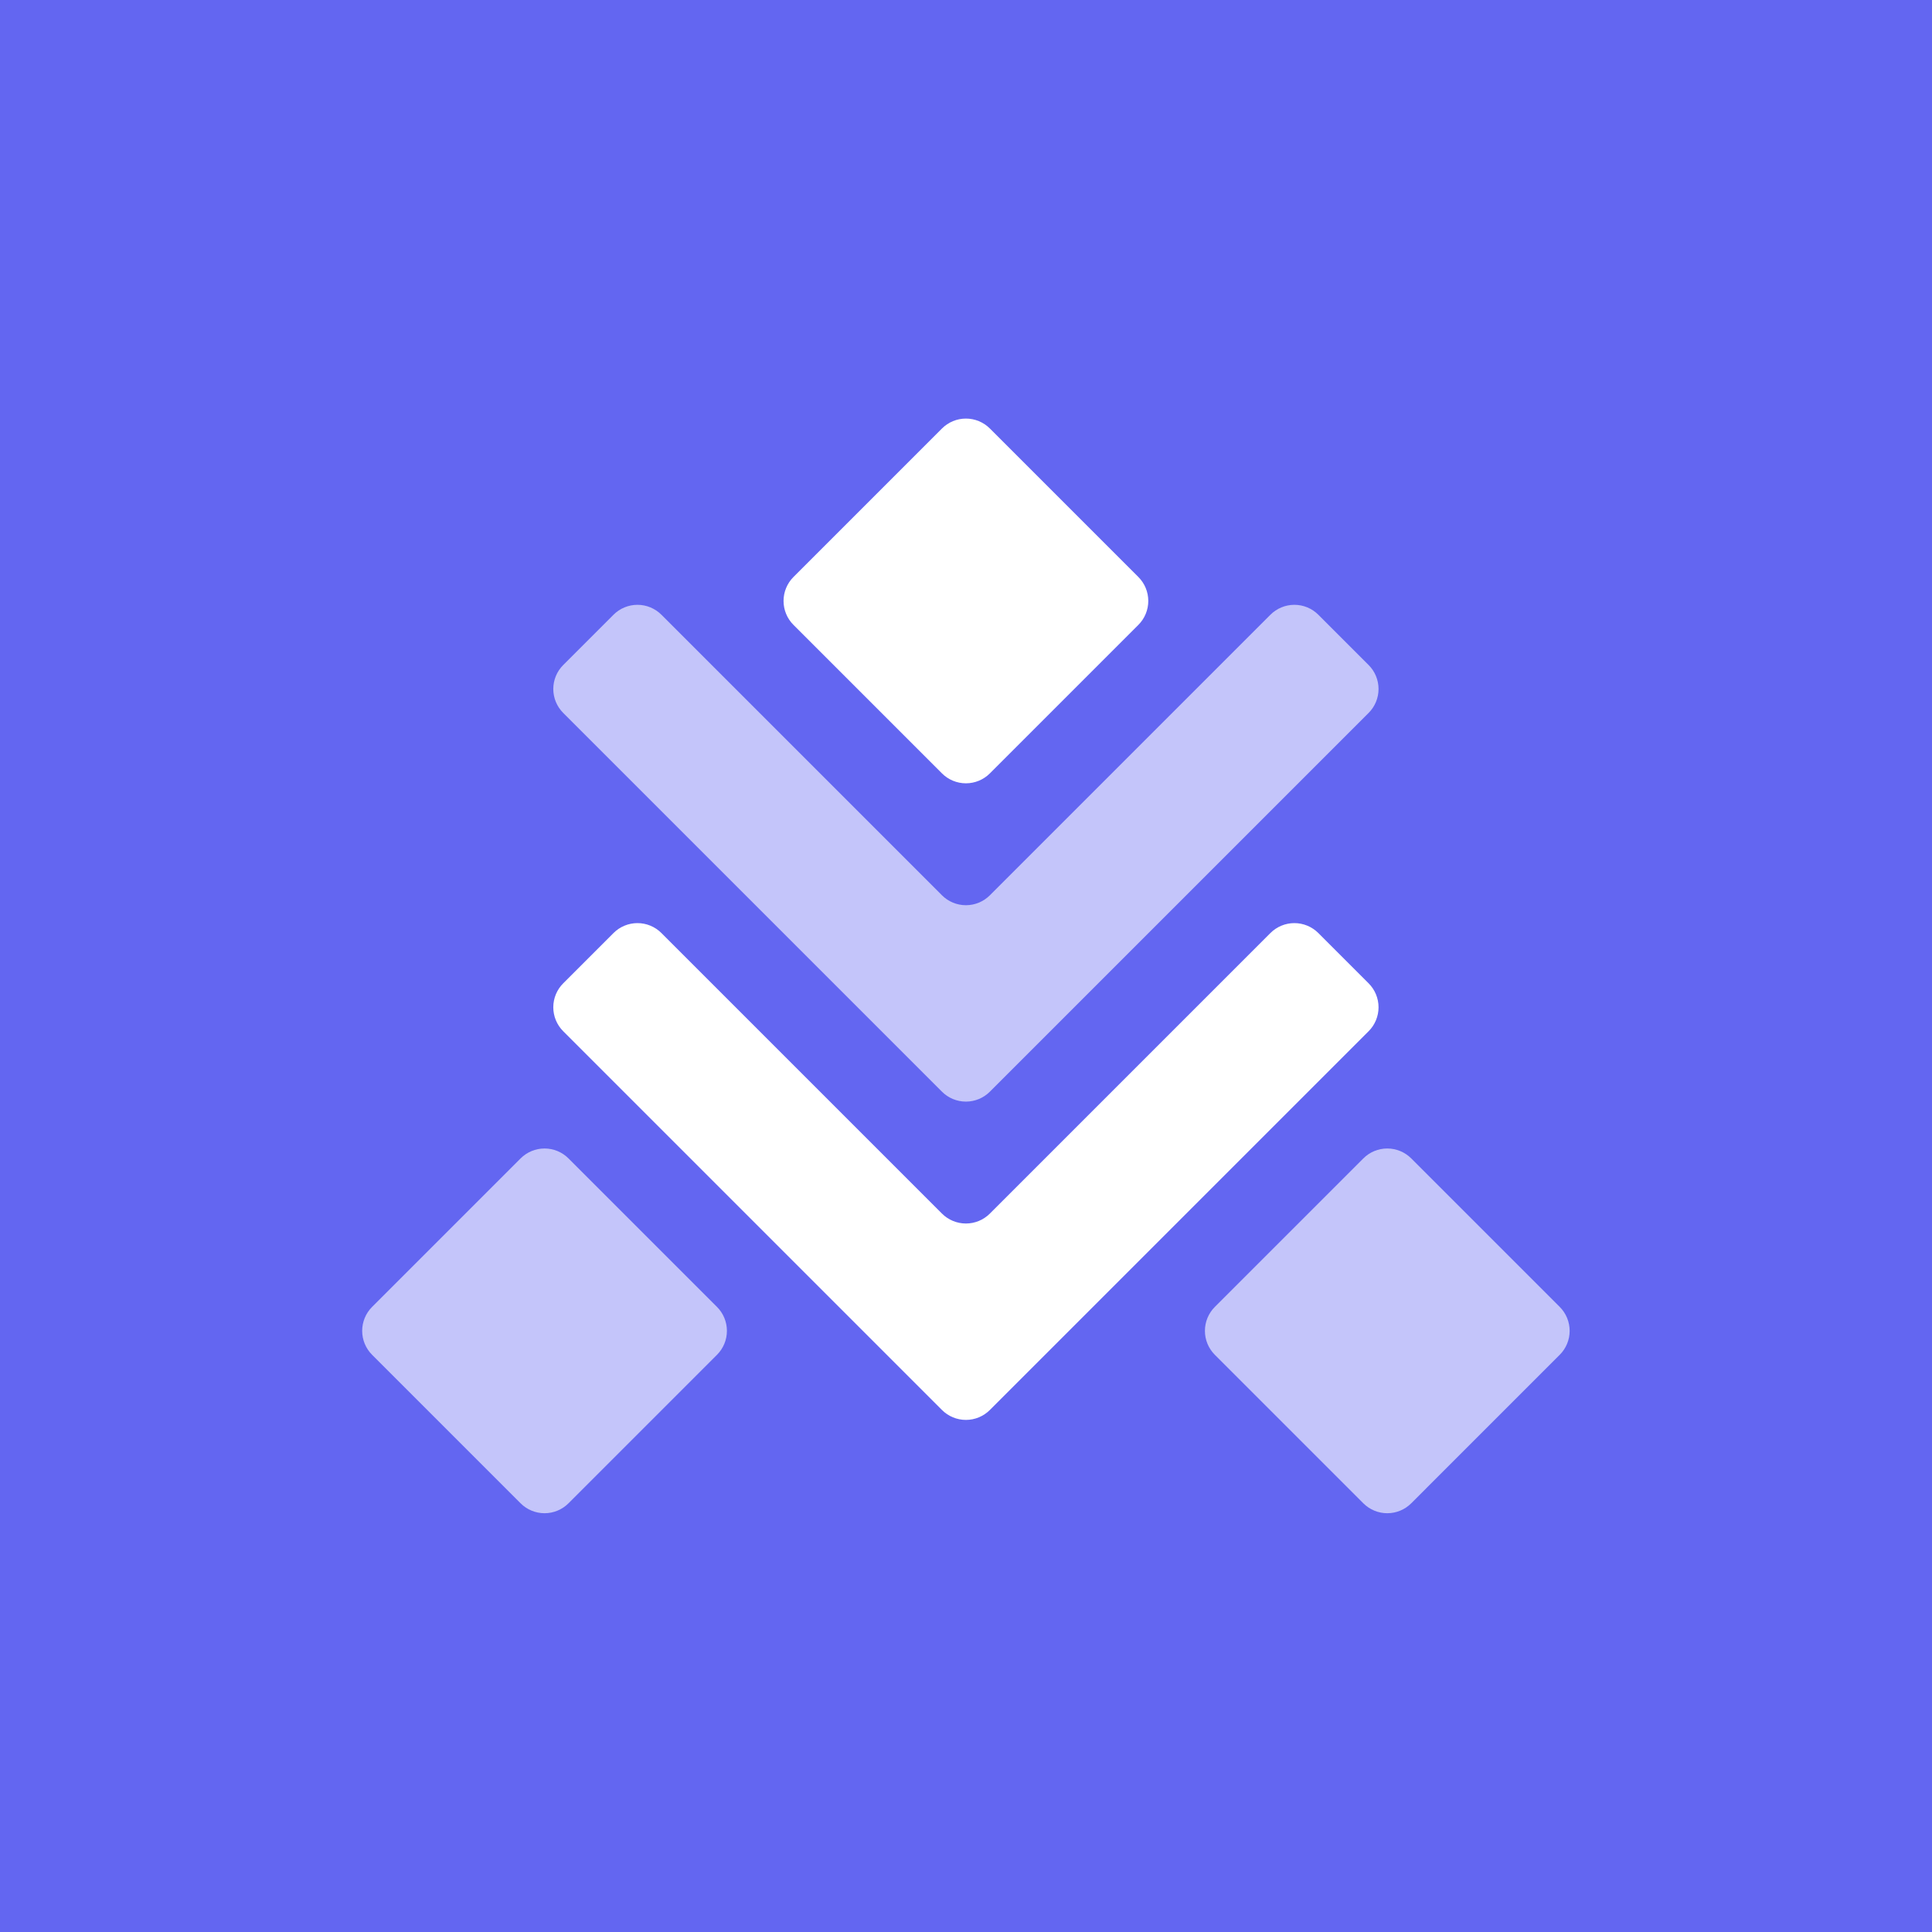
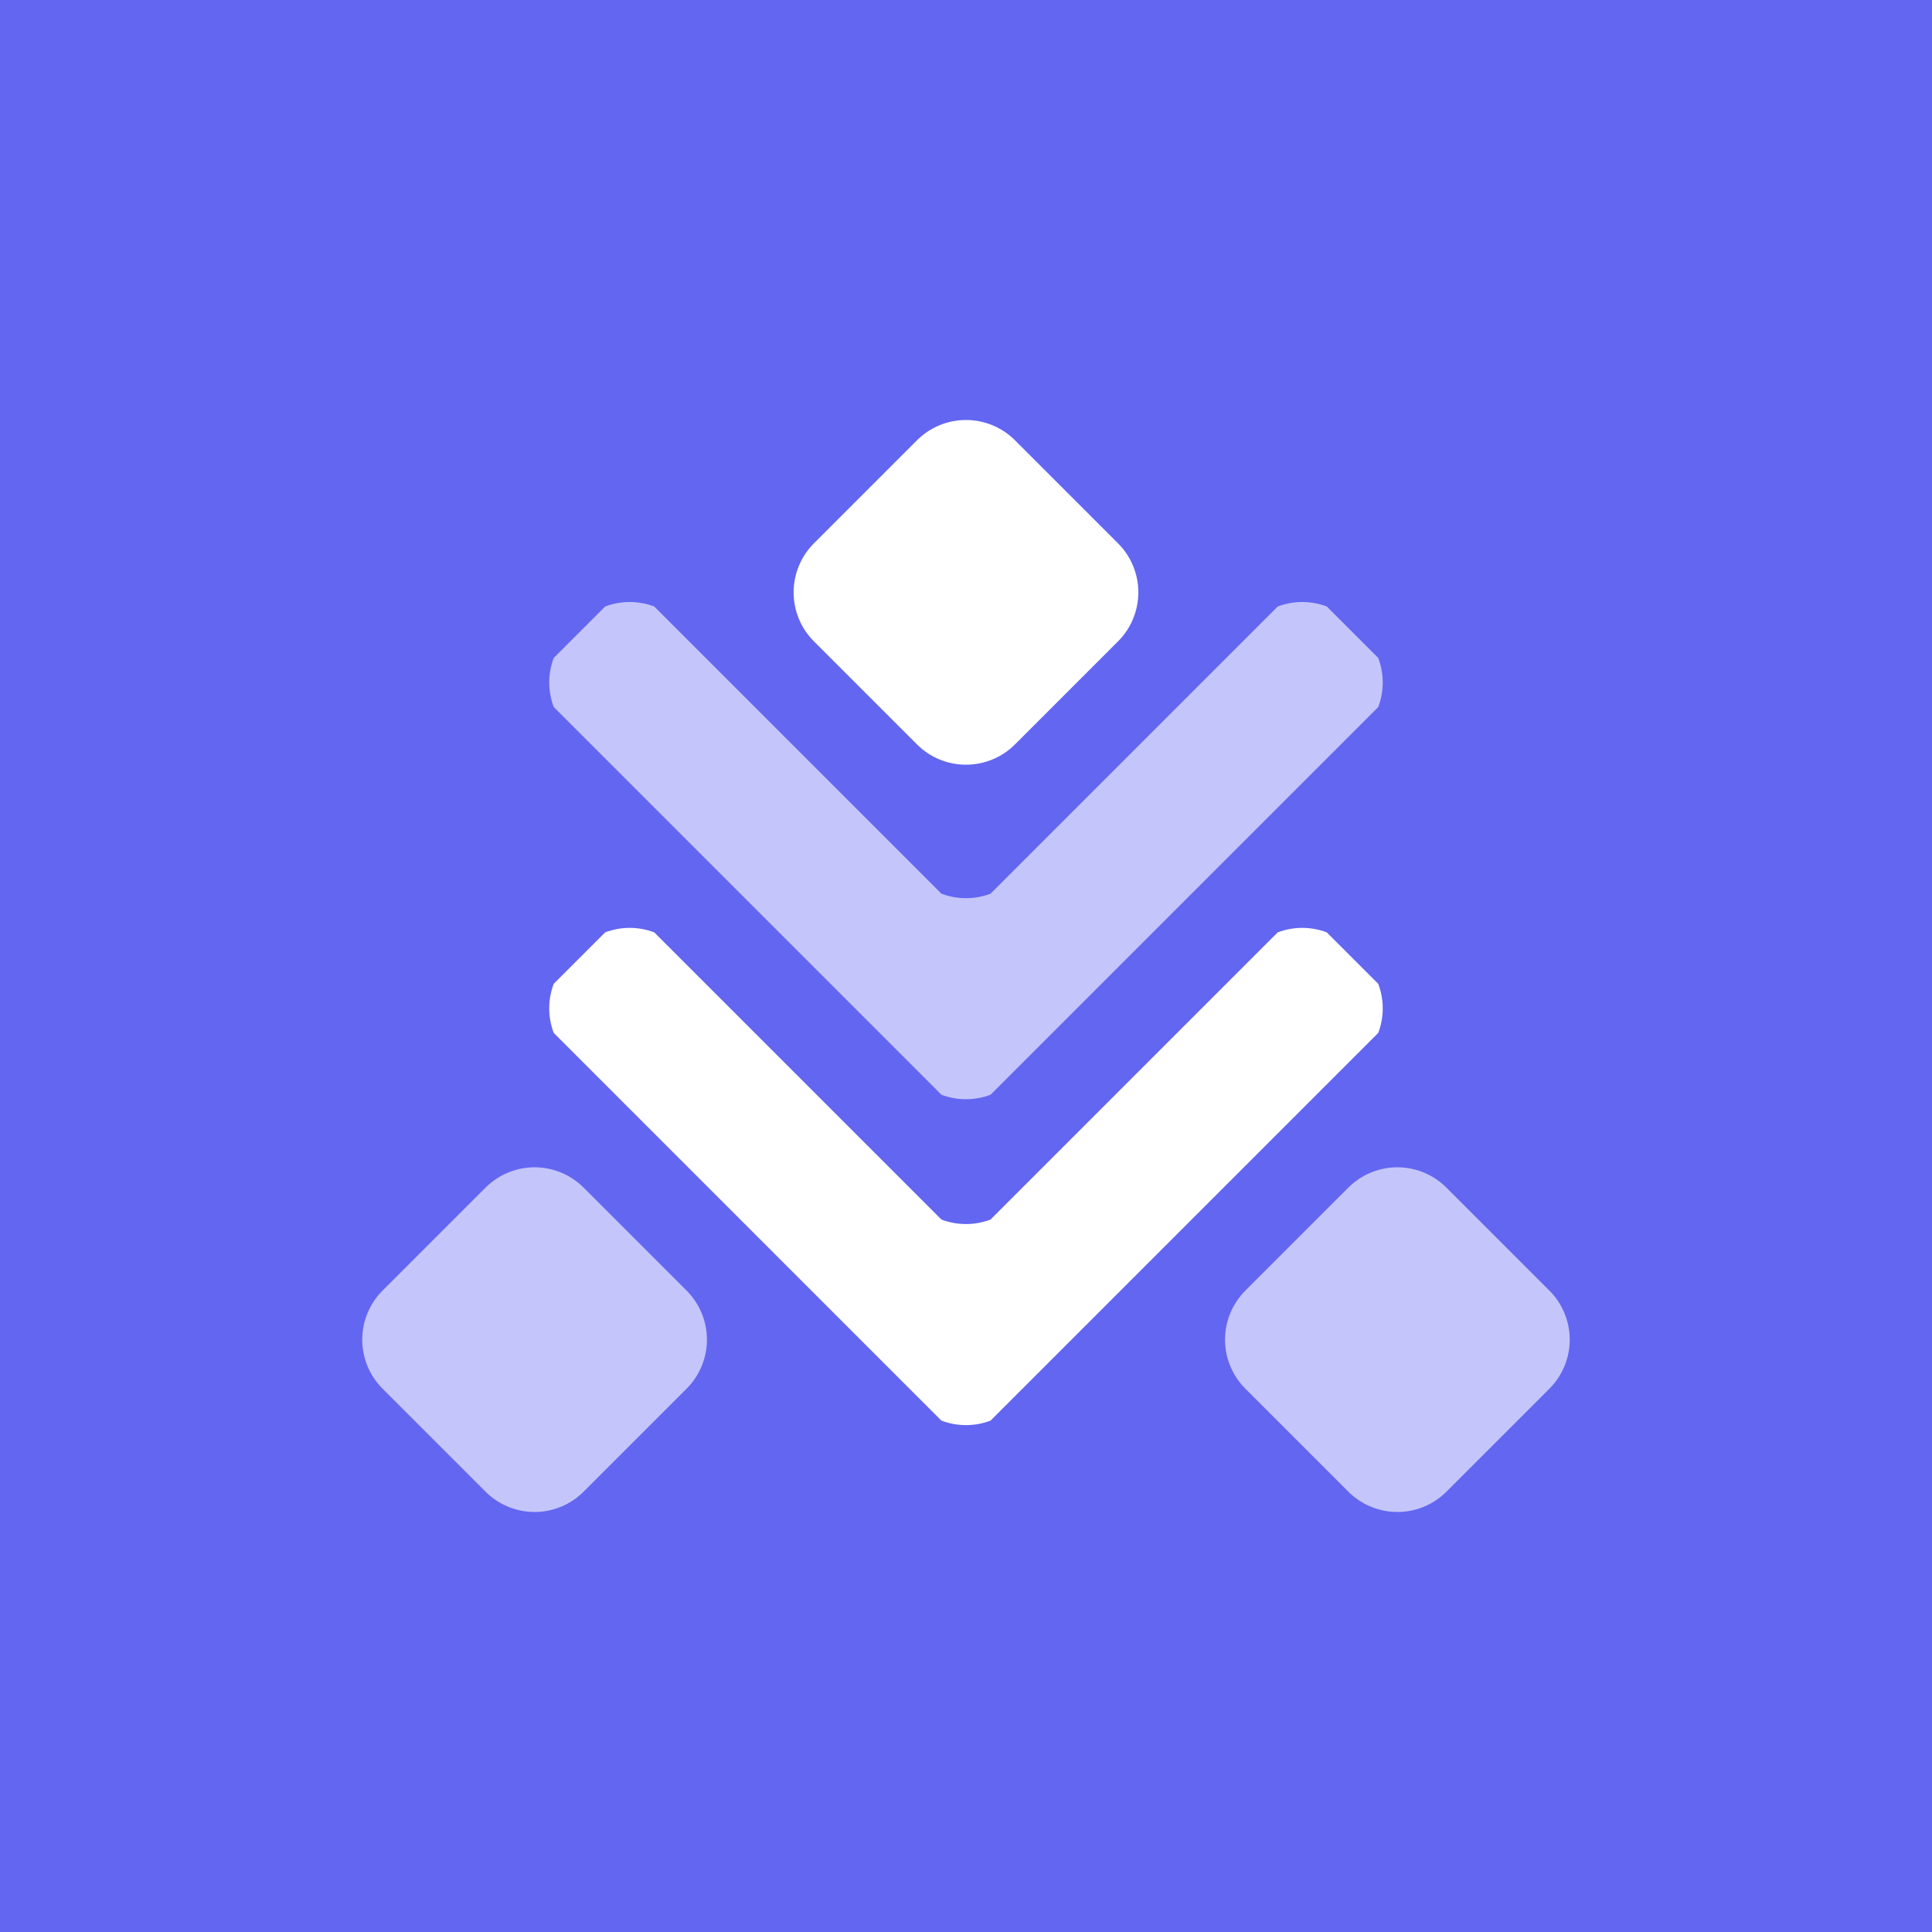
<svg xmlns="http://www.w3.org/2000/svg" viewBox="0 0 128 128" role="img" aria-label="AgiMate">
  <style>
    /* globals.css: dark is the default, light comes from prefers-color-scheme */
    .agimate-tile { fill: #6366f1; }
    .agimate-mark { fill: #ffffff; }
    @media (prefers-color-scheme: light) {
      .agimate-tile { fill: #4f46e5; }
    }
  </style>
  <rect class="agimate-tile" width="128" height="128" />
-   <g transform="translate(28.10 29.27) scale(0.89736)">
-     <path class="agimate-mark" d="M38.23 -0.98 A2.5 2.5 0 0 1 41.77 -0.98 L52.73 9.98 A2.5 2.5 0 0 1 52.73 13.52 L41.77 24.48 A2.5 2.5 0 0 1 38.23 24.48 L27.27 13.52 A2.5 2.5 0 0 1 27.27 9.98 Z          M10.27 43.52 A2.5 2.5 0 0 1 10.27 39.98 L13.98 36.27 A2.5 2.5 0 0 1 17.52 36.27 L38.23 56.98 A2.5 2.5 0 0 0 41.77 56.98 L62.48 36.27 A2.5 2.5 0 0 1 66.02 36.27 L69.73 39.98 A2.5 2.5 0 0 1 69.73 43.52 L41.77 71.48 A2.5 2.5 0 0 1 38.23 71.48 Z" />
-     <path class="agimate-mark" fill-opacity="0.62" d="M10.27 20.02 A2.5 2.5 0 0 1 10.27 16.48 L13.98 12.77 A2.5 2.5 0 0 1 17.52 12.77 L38.23 33.48 A2.5 2.5 0 0 0 41.77 33.48 L62.48 12.77 A2.5 2.5 0 0 1 66.02 12.77 L69.73 16.48 A2.5 2.5 0 0 1 69.73 20.02 L41.77 47.98 A2.5 2.5 0 0 1 38.23 47.98 Z          M7.12 52.91 A2.5 2.5 0 0 1 10.66 52.91 L21.62 63.87 A2.5 2.5 0 0 1 21.62 67.41 L10.66 78.37 A2.5 2.5 0 0 1 7.12 78.37 L-3.84 67.41 A2.5 2.5 0 0 1 -3.84 63.87 Z            M69.34 52.91 A2.5 2.5 0 0 1 72.88 52.91 L83.84 63.87 A2.5 2.5 0 0 1 83.84 67.41 L72.88 78.37 A2.5 2.5 0 0 1 69.34 78.37 L58.38 67.41 A2.5 2.5 0 0 1 58.38 63.87 Z" />
+   <g transform="translate(27.25 28.45) scale(0.91872)">
+     <path class="agimate-mark" d="M36.46 0.79 A5.0 5.0 0 0 1 43.54 0.79 L50.96 8.21 A5.0 5.0 0 0 1 50.96 15.29 L43.54 22.71 A5.0 5.0 0 0 1 36.46 22.71 L29.04 15.29 A5.0 5.0 0 0 1 29.04 8.21 Z          M10.27 43.52 A5.0 5.0 0 0 1 10.27 39.98 L13.98 36.27 A5.0 5.0 0 0 1 17.52 36.27 L38.23 56.98 A5.0 5.0 0 0 0 41.77 56.98 L62.48 36.27 A5.0 5.0 0 0 1 66.02 36.27 L69.73 39.98 A5.0 5.0 0 0 1 69.73 43.52 L41.77 71.48 A5.0 5.0 0 0 1 38.23 71.48 Z" />
+     <path class="agimate-mark" fill-opacity="0.62" d="M10.27 20.02 A5.0 5.0 0 0 1 10.27 16.48 L13.98 12.77 A5.0 5.0 0 0 1 17.52 12.77 L38.23 33.48 A5.0 5.0 0 0 0 41.77 33.48 L62.48 12.77 A5.0 5.0 0 0 1 66.02 12.77 L69.73 16.48 A5.0 5.0 0 0 1 69.73 20.02 L41.77 47.98 A5.0 5.0 0 0 1 38.23 47.98 Z          M5.35 54.68 A5.0 5.0 0 0 1 12.43 54.68 L19.85 62.1 A5.0 5.0 0 0 1 19.85 69.18 L12.43 76.6 A5.0 5.0 0 0 1 5.35 76.6 L-2.07 69.18 A5.0 5.0 0 0 1 -2.07 62.1 Z          M67.57 54.68 A5.0 5.0 0 0 1 74.65 54.68 L82.07 62.1 A5.0 5.0 0 0 1 82.07 69.18 L74.65 76.6 A5.0 5.0 0 0 1 67.57 76.6 L60.15 69.18 A5.0 5.0 0 0 1 60.15 62.1 Z" />
  </g>
</svg>
